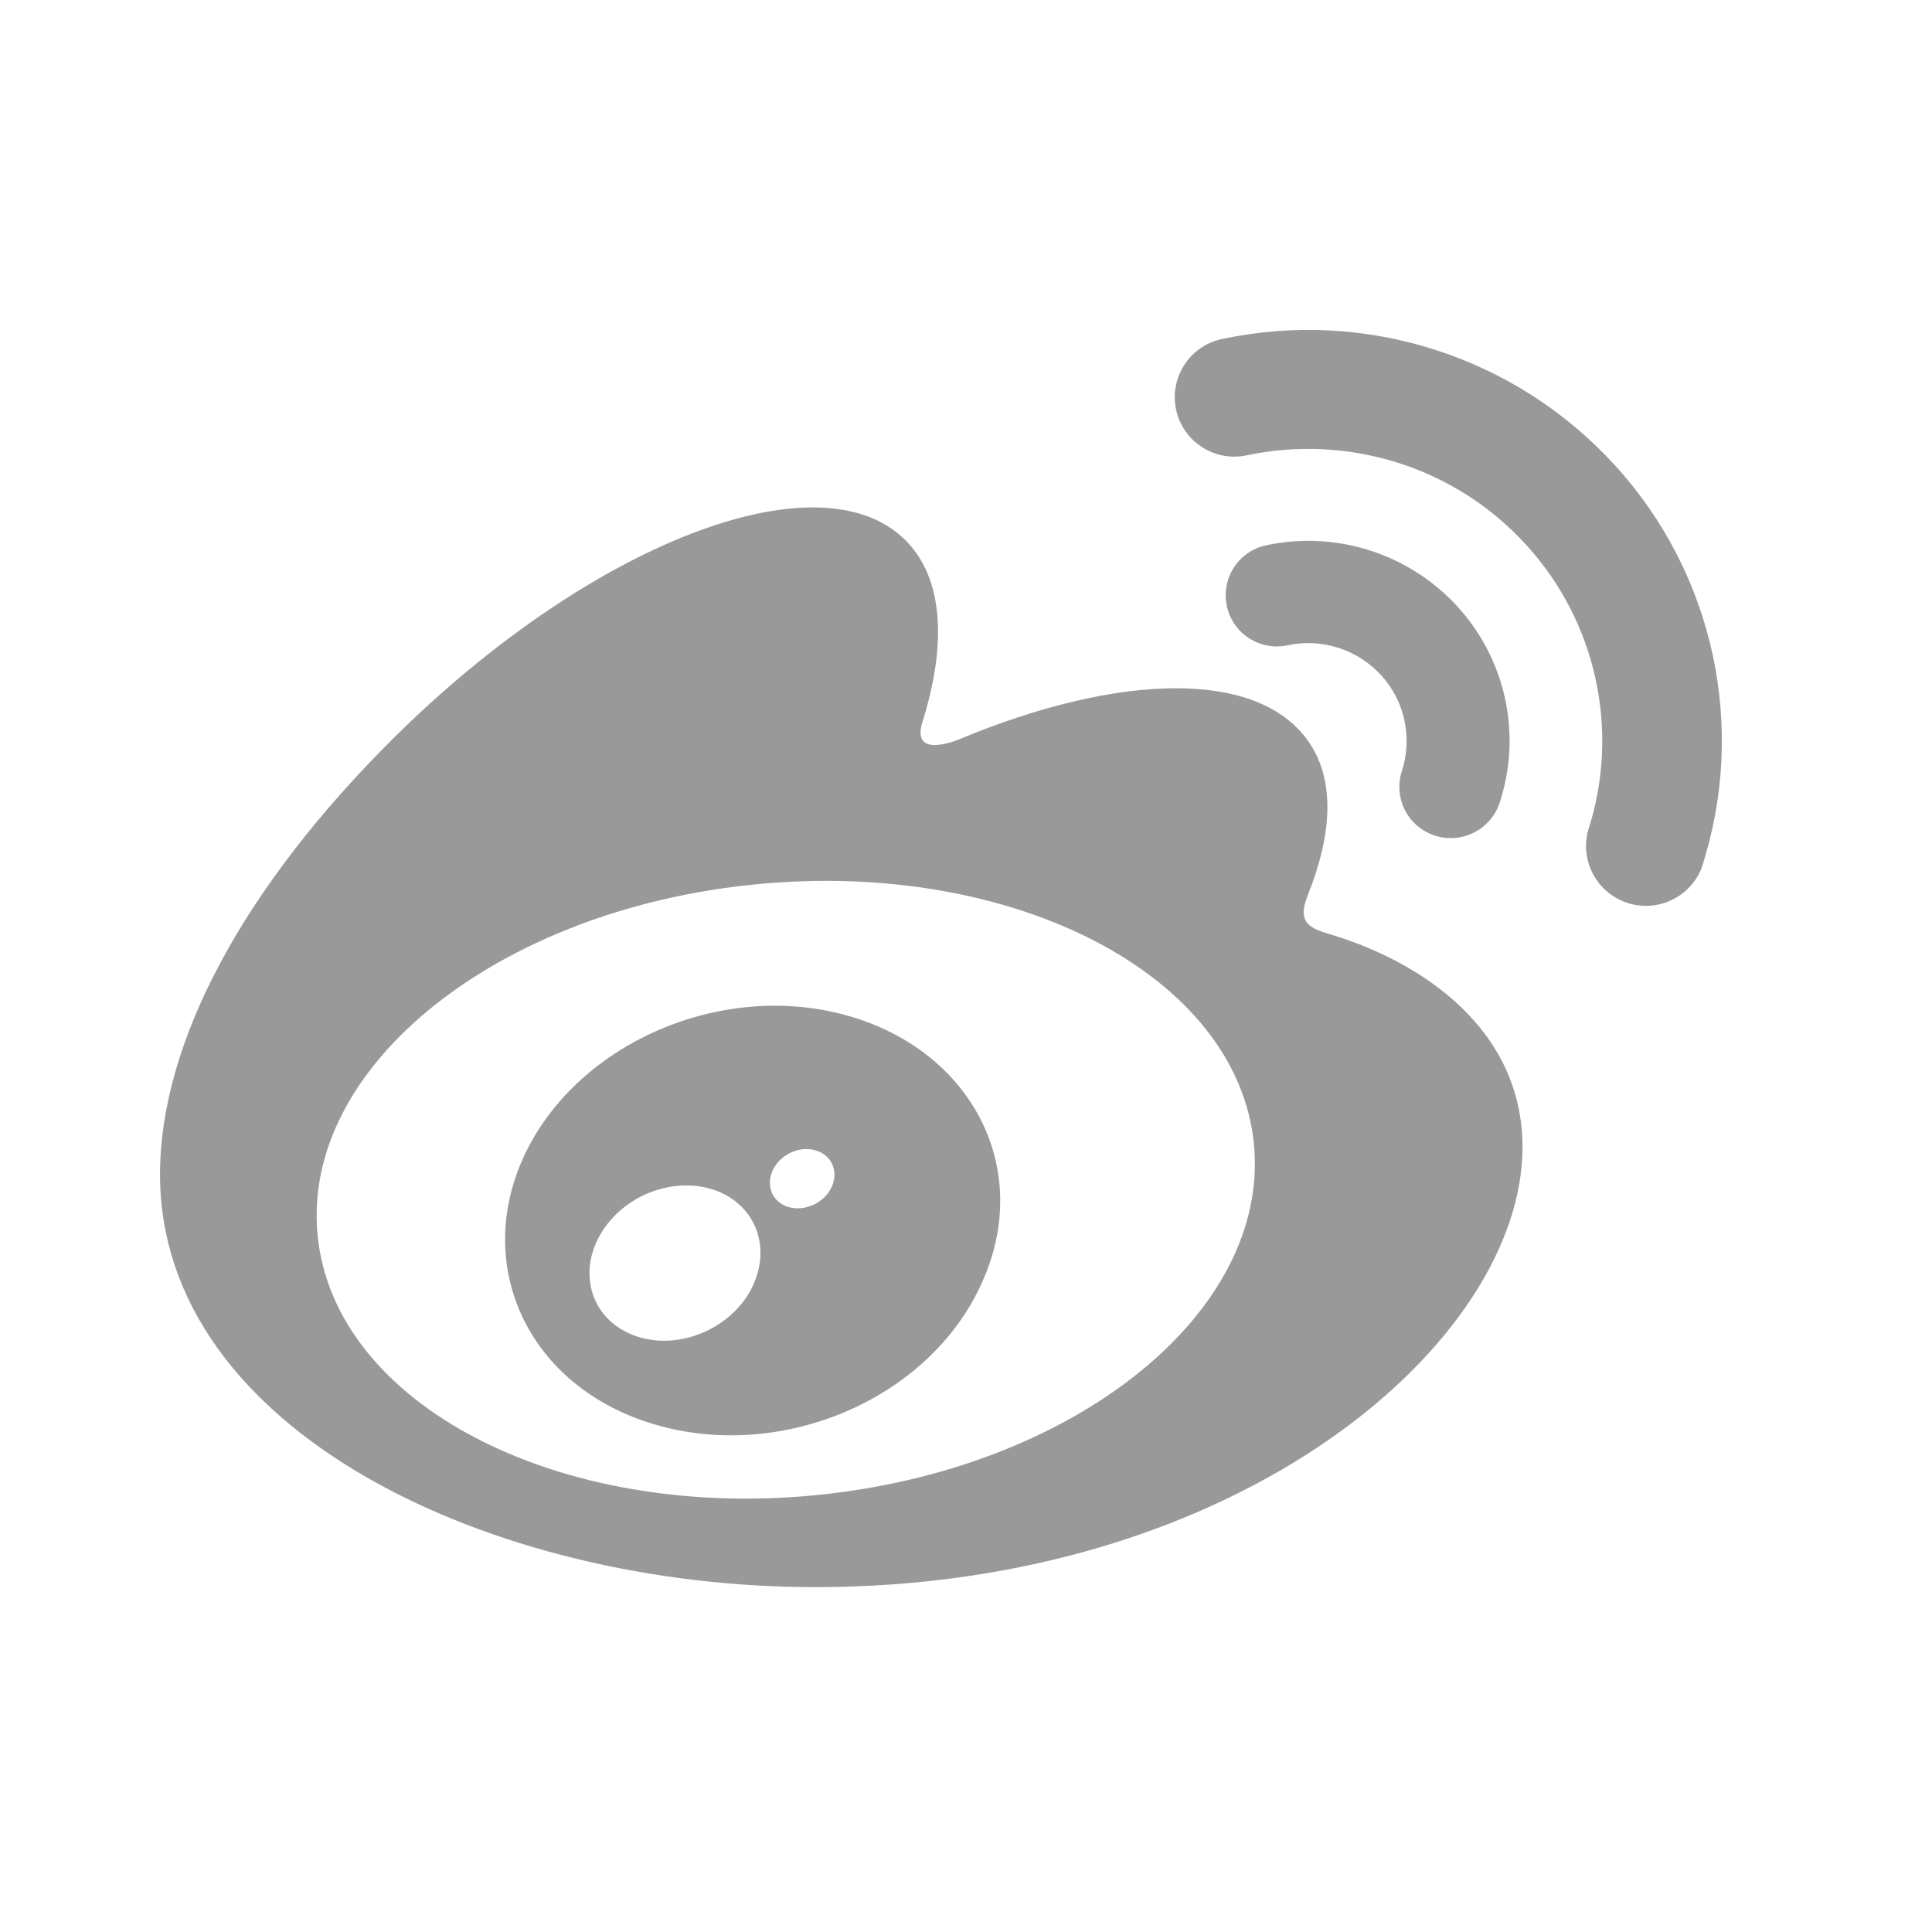
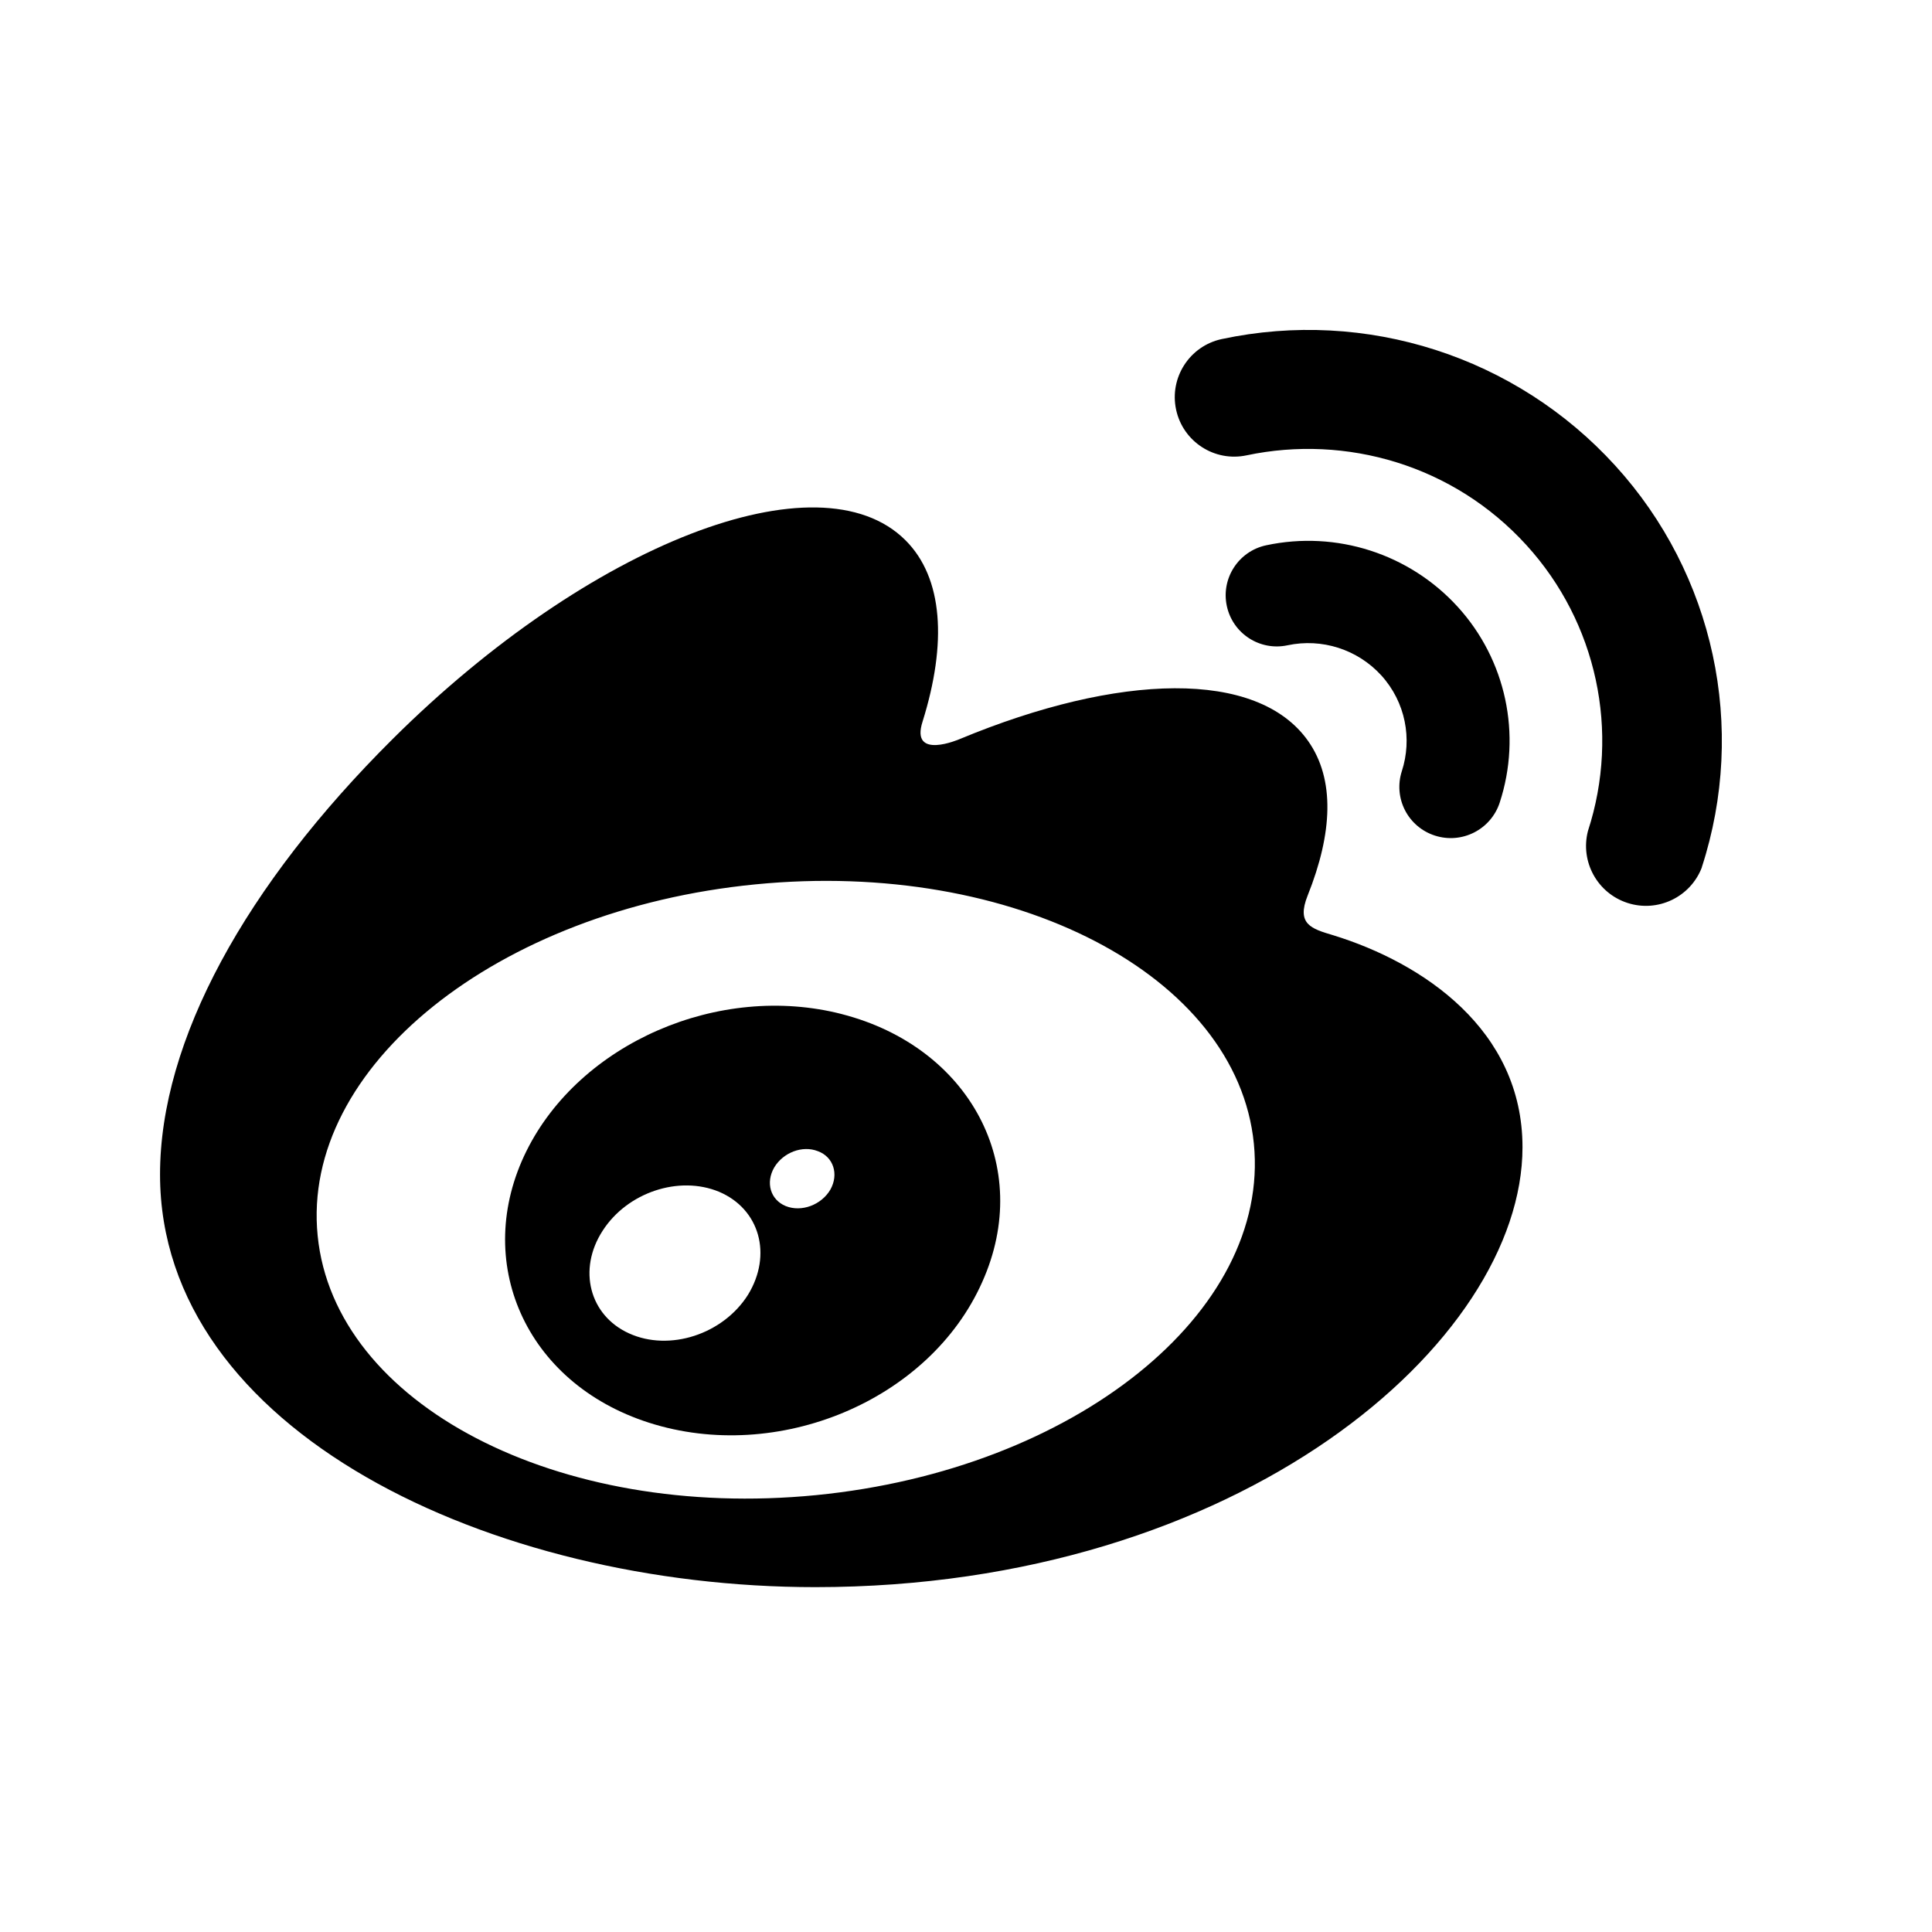
<svg xmlns="http://www.w3.org/2000/svg" width="24" height="24" viewBox="0 0 24 24">
-   <g fill="#999">
+   <g class="fill">
    <path d="M16.562 11.618c-.273-.081-.46-.137-.318-.493.31-.775.342-1.443.006-1.92-.63-.894-2.353-.845-4.328-.024 0 0-.62.27-.461-.219.303-.97.258-1.783-.215-2.253-1.072-1.065-3.921.04-6.365 2.468-1.83 1.819-2.893 3.746-2.893 5.413 0 3.188 4.115 5.126 8.14 5.126 5.275 0 8.785-3.047 8.785-5.465 0-1.46-1.238-2.29-2.351-2.633m-6.424 6.955c-3.211.315-5.984-1.127-6.192-3.223-.209-2.095 2.226-4.049 5.437-4.364 3.212-.316 5.985 1.127 6.193 3.221.208 2.096-2.226 4.05-5.438 4.366m9.927-12.789a5.155 5.155 0 0 0-4.888-1.572.738.738 0 1 0 .31 1.444c1.234-.26 2.57.12 3.476 1.117a3.611 3.611 0 0 1 .763 3.55.744.744 0 0 0 1.414.455v-.003a5.076 5.076 0 0 0-1.075-4.991" />
    <path d="M18.109 7.539a2.51 2.51 0 0 0-2.381-.765.635.635 0 1 0 .266 1.242 1.23 1.23 0 0 1 1.165.374c.303.334.385.79.255 1.19a.635.635 0 0 0 .411.8.64.64 0 0 0 .805-.41 2.47 2.47 0 0 0-.521-2.431m-7.649 5.059c-1.53-.395-3.257.362-3.92 1.7-.676 1.365-.023 2.88 1.521 3.375 1.6.513 3.485-.273 4.14-1.746.647-1.44-.16-2.922-1.742-3.329m-1.167 3.486c-.31.492-.976.708-1.477.48-.494-.223-.64-.795-.329-1.275.307-.478.95-.691 1.447-.484.503.213.664.781.359 1.279m1.023-1.306c-.112.191-.36.283-.555.204-.191-.079-.251-.292-.142-.48.112-.186.35-.277.541-.202.194.07.264.286.156.478" />
  </g>
</svg>
